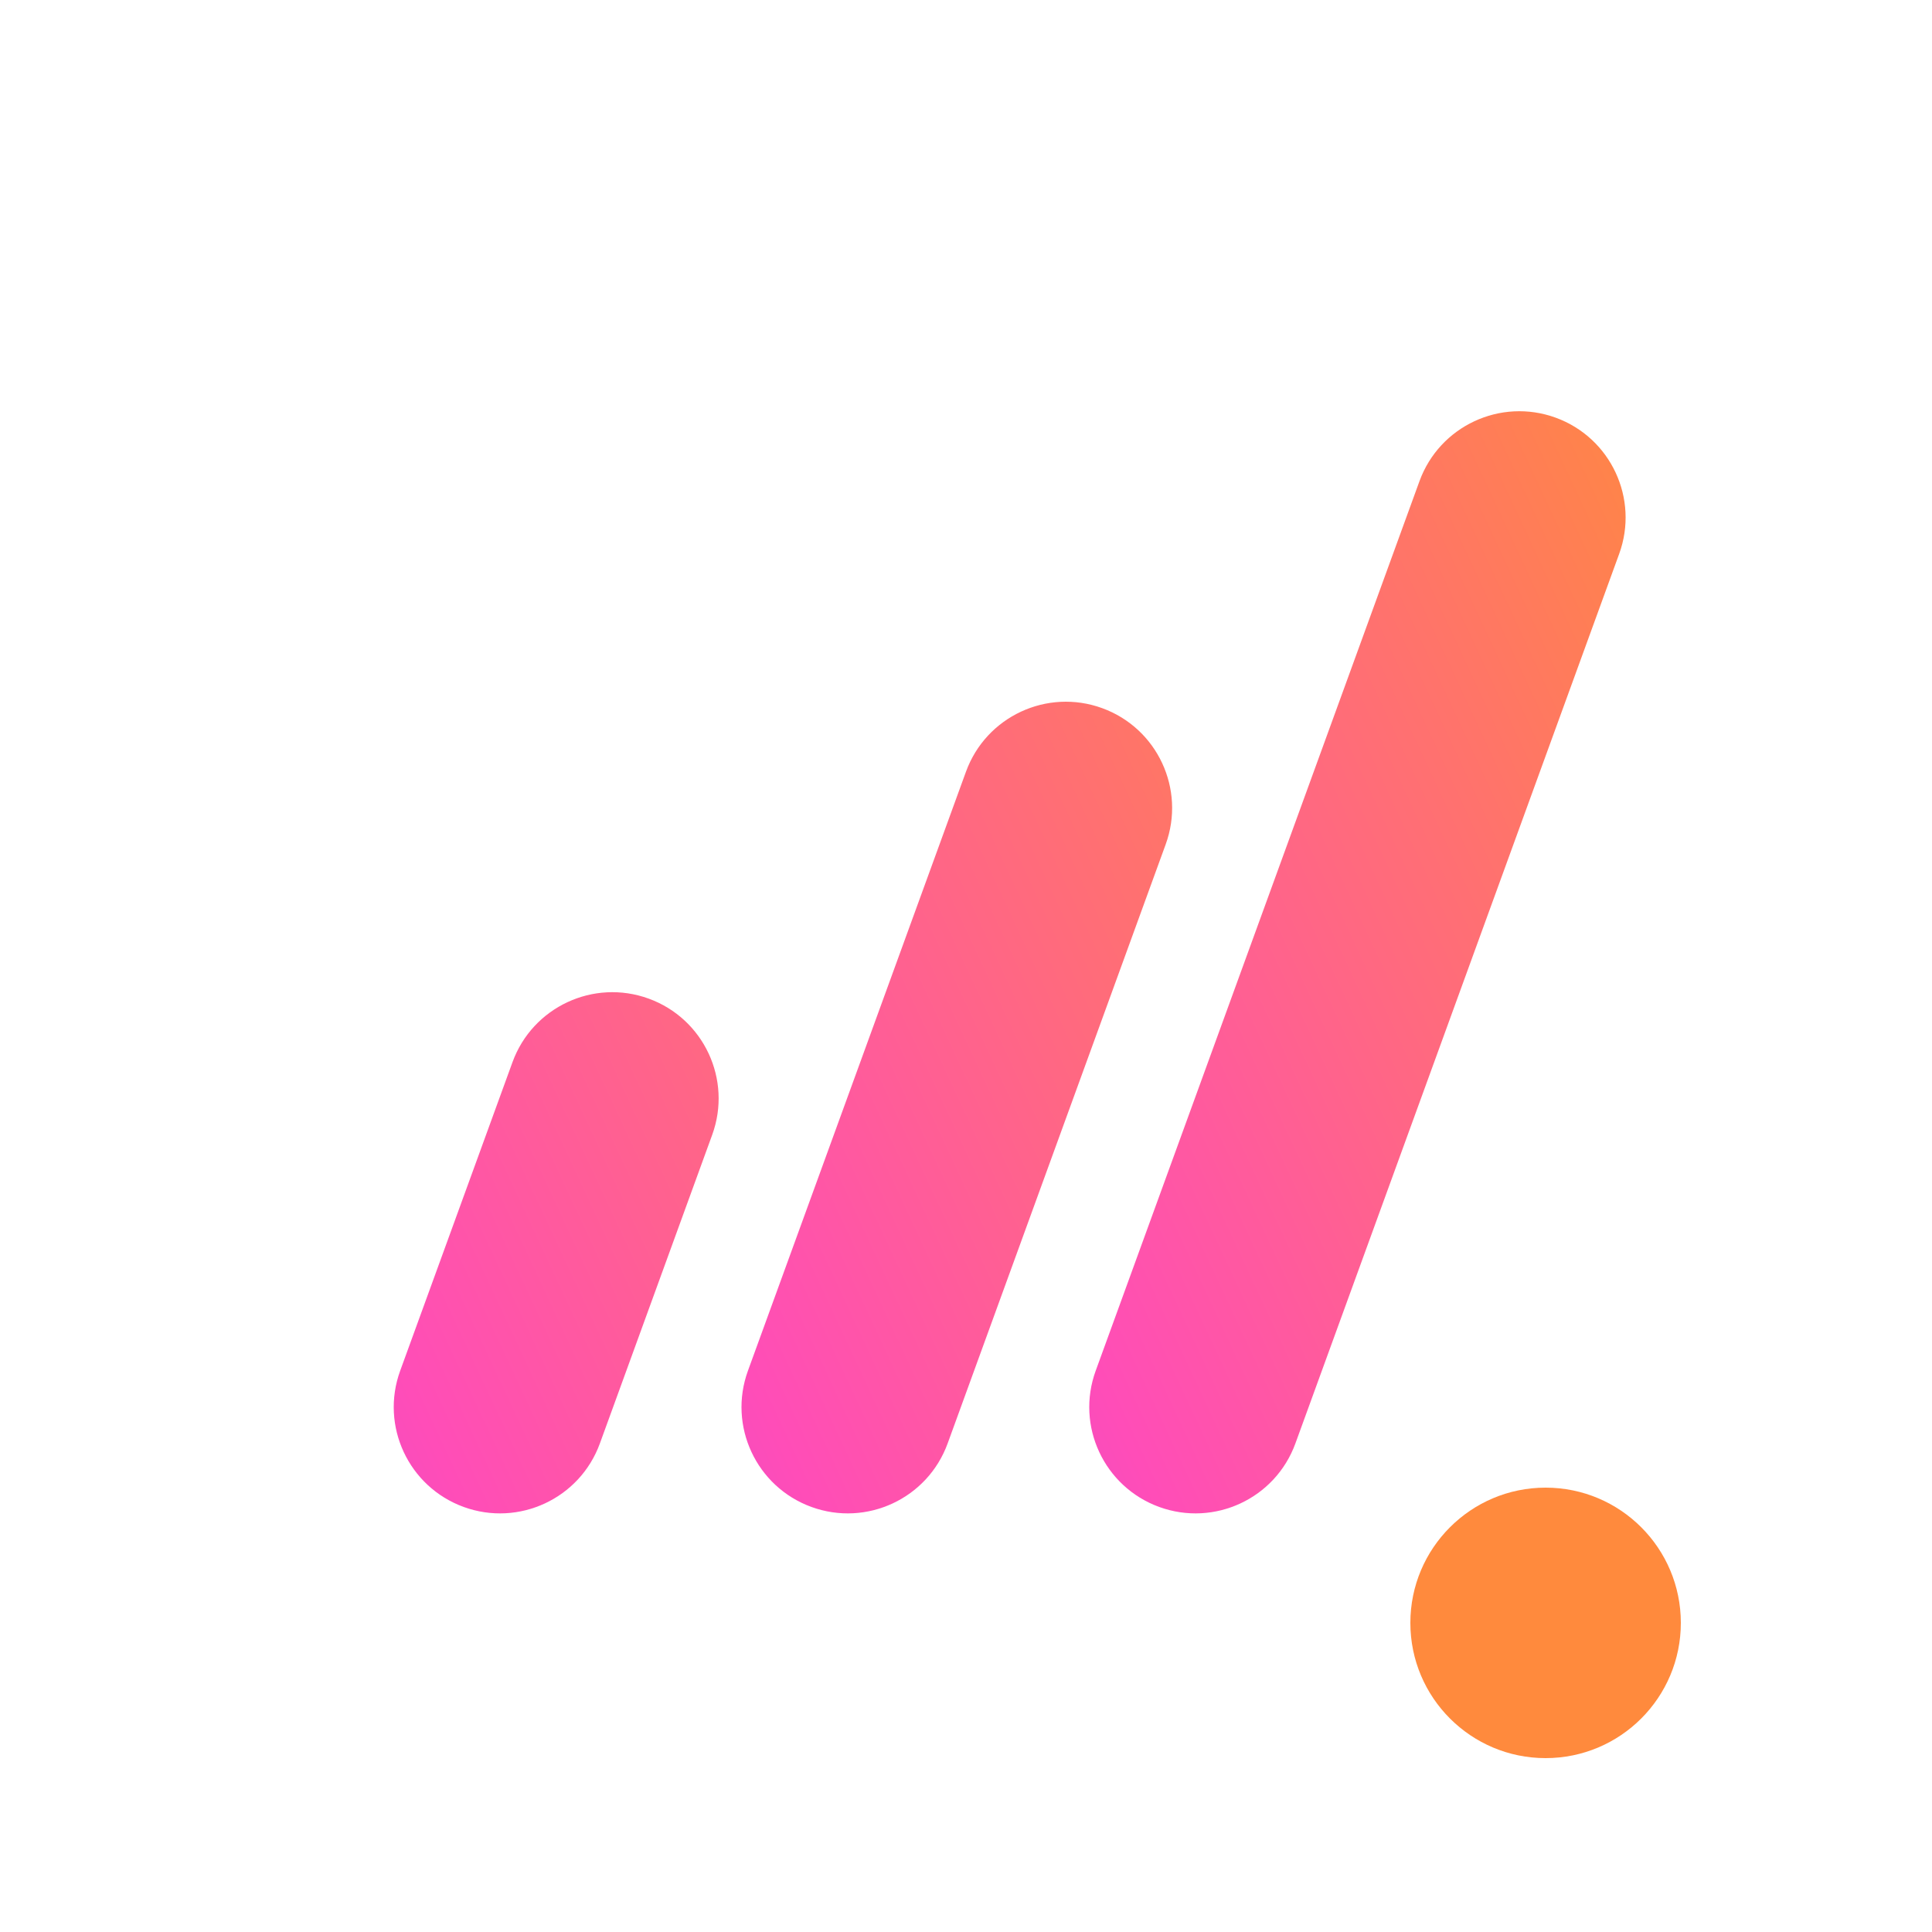
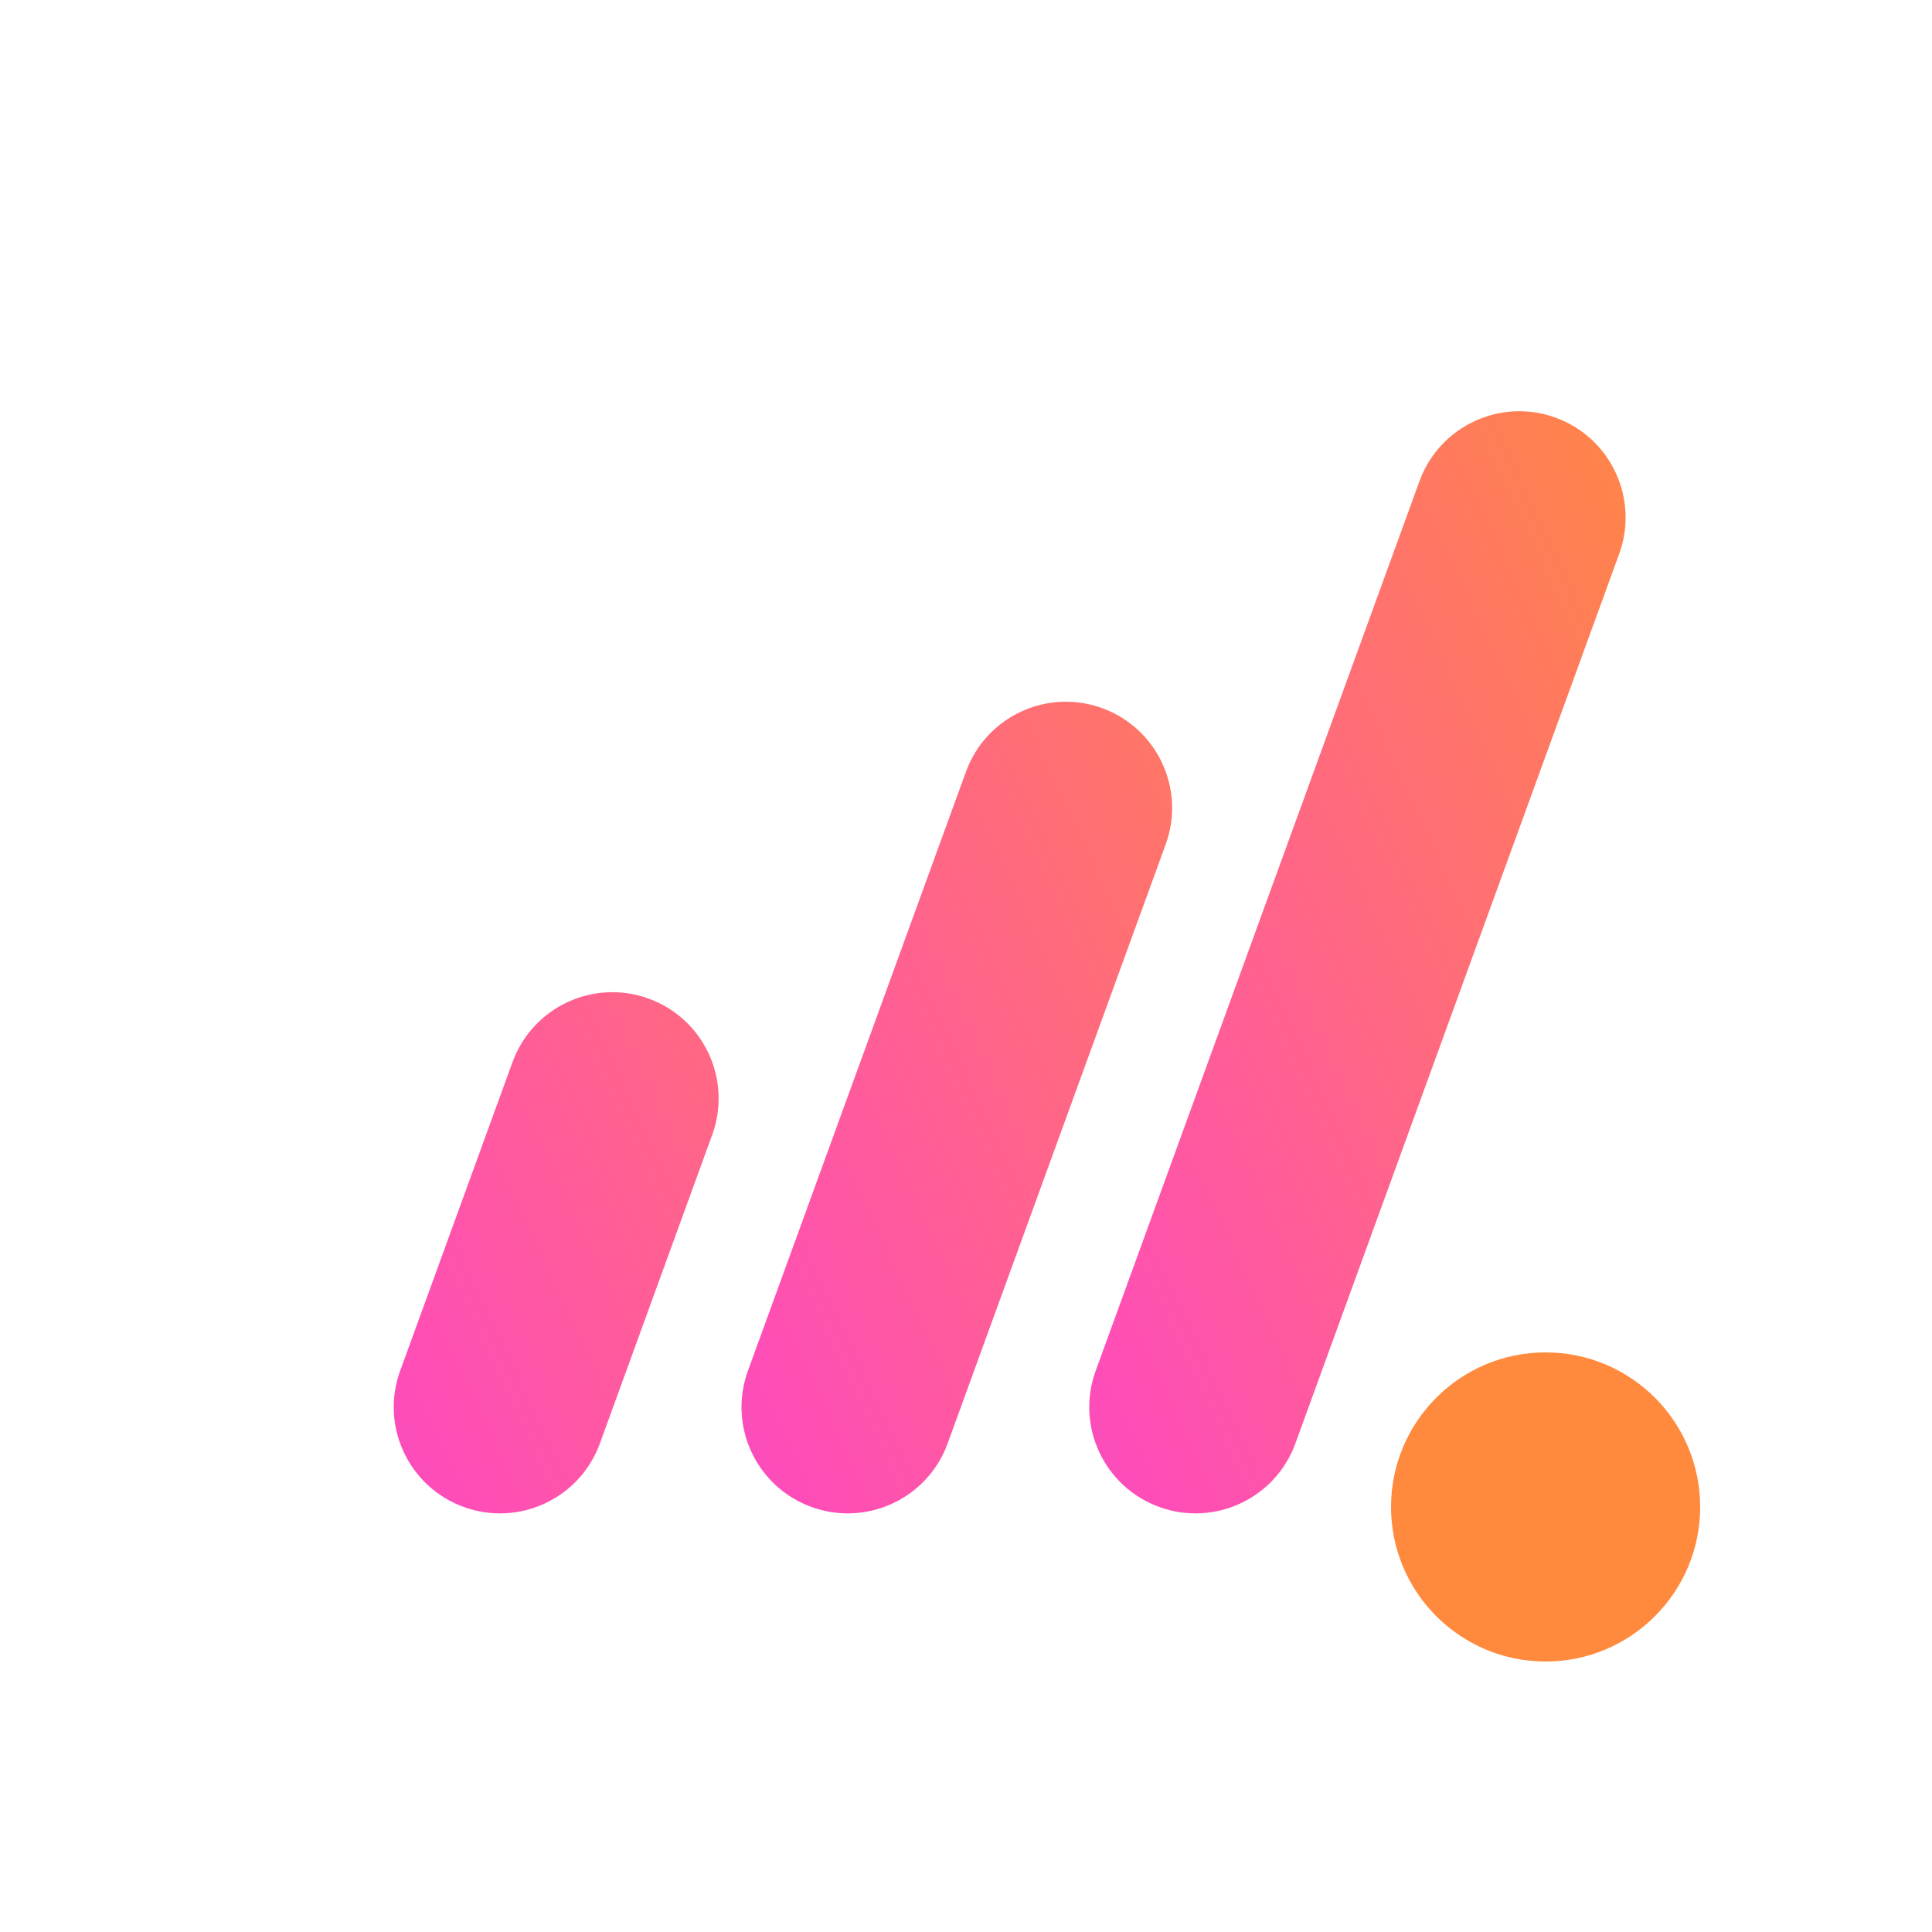
<svg xmlns="http://www.w3.org/2000/svg" viewBox="0 0 100 100">
  <defs>
    <linearGradient id="predictcentr-bars" gradientUnits="userSpaceOnUse" x1="15" y1="85" x2="85" y2="15">
      <stop offset="0%" stop-color="#7B5CFF" />
      <stop offset="50%" stop-color="#FF4DB8" />
      <stop offset="100%" stop-color="#FF8A3D" />
    </linearGradient>
  </defs>
  <g fill="url(#predictcentr-bars)">
    <rect x="-5.5" y="-28" width="11" height="28" rx="5.5" transform="translate(24,78) rotate(20)" />
    <rect x="-5.5" y="-44" width="11" height="44" rx="5.5" transform="translate(42,78) rotate(20)" />
    <rect x="-5.5" y="-60" width="11" height="60" rx="5.5" transform="translate(60,78) rotate(20)" />
  </g>
-   <circle cx="80" cy="84" r="7" fill="#FF8A3D" />
+   <circle cx="80" cy="78" r="8" fill="#FF8A3D" />
</svg>
